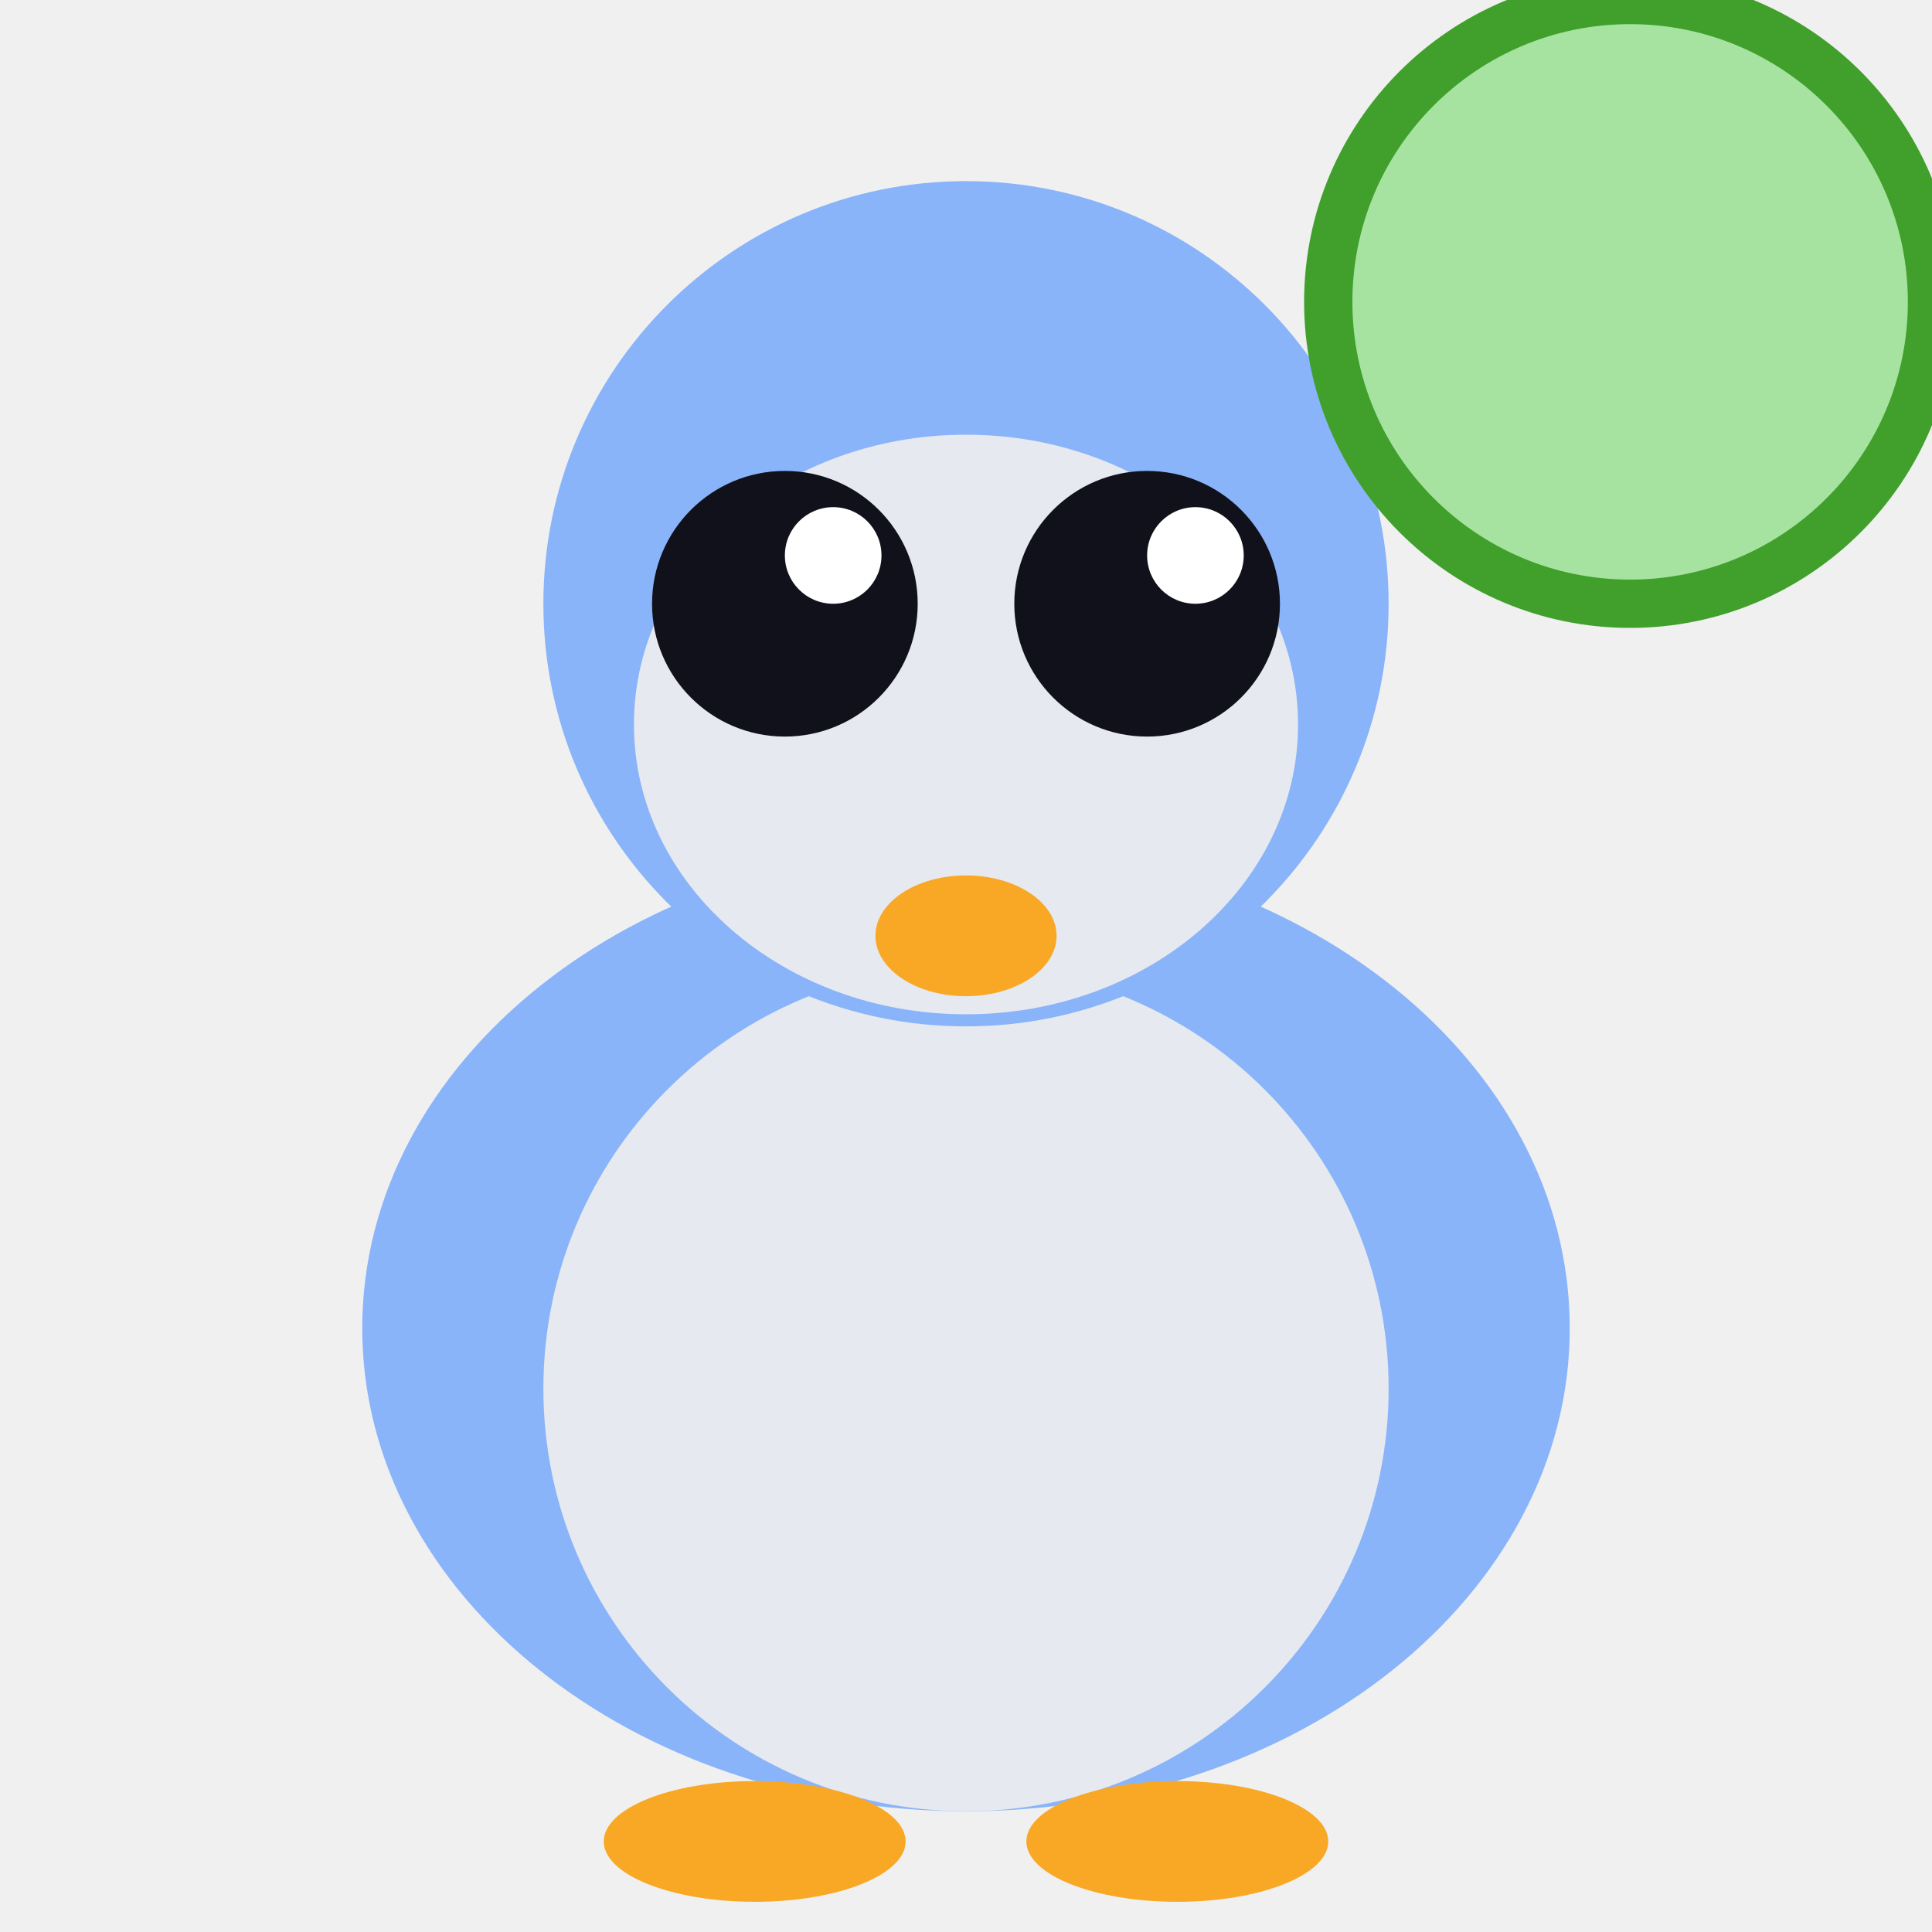
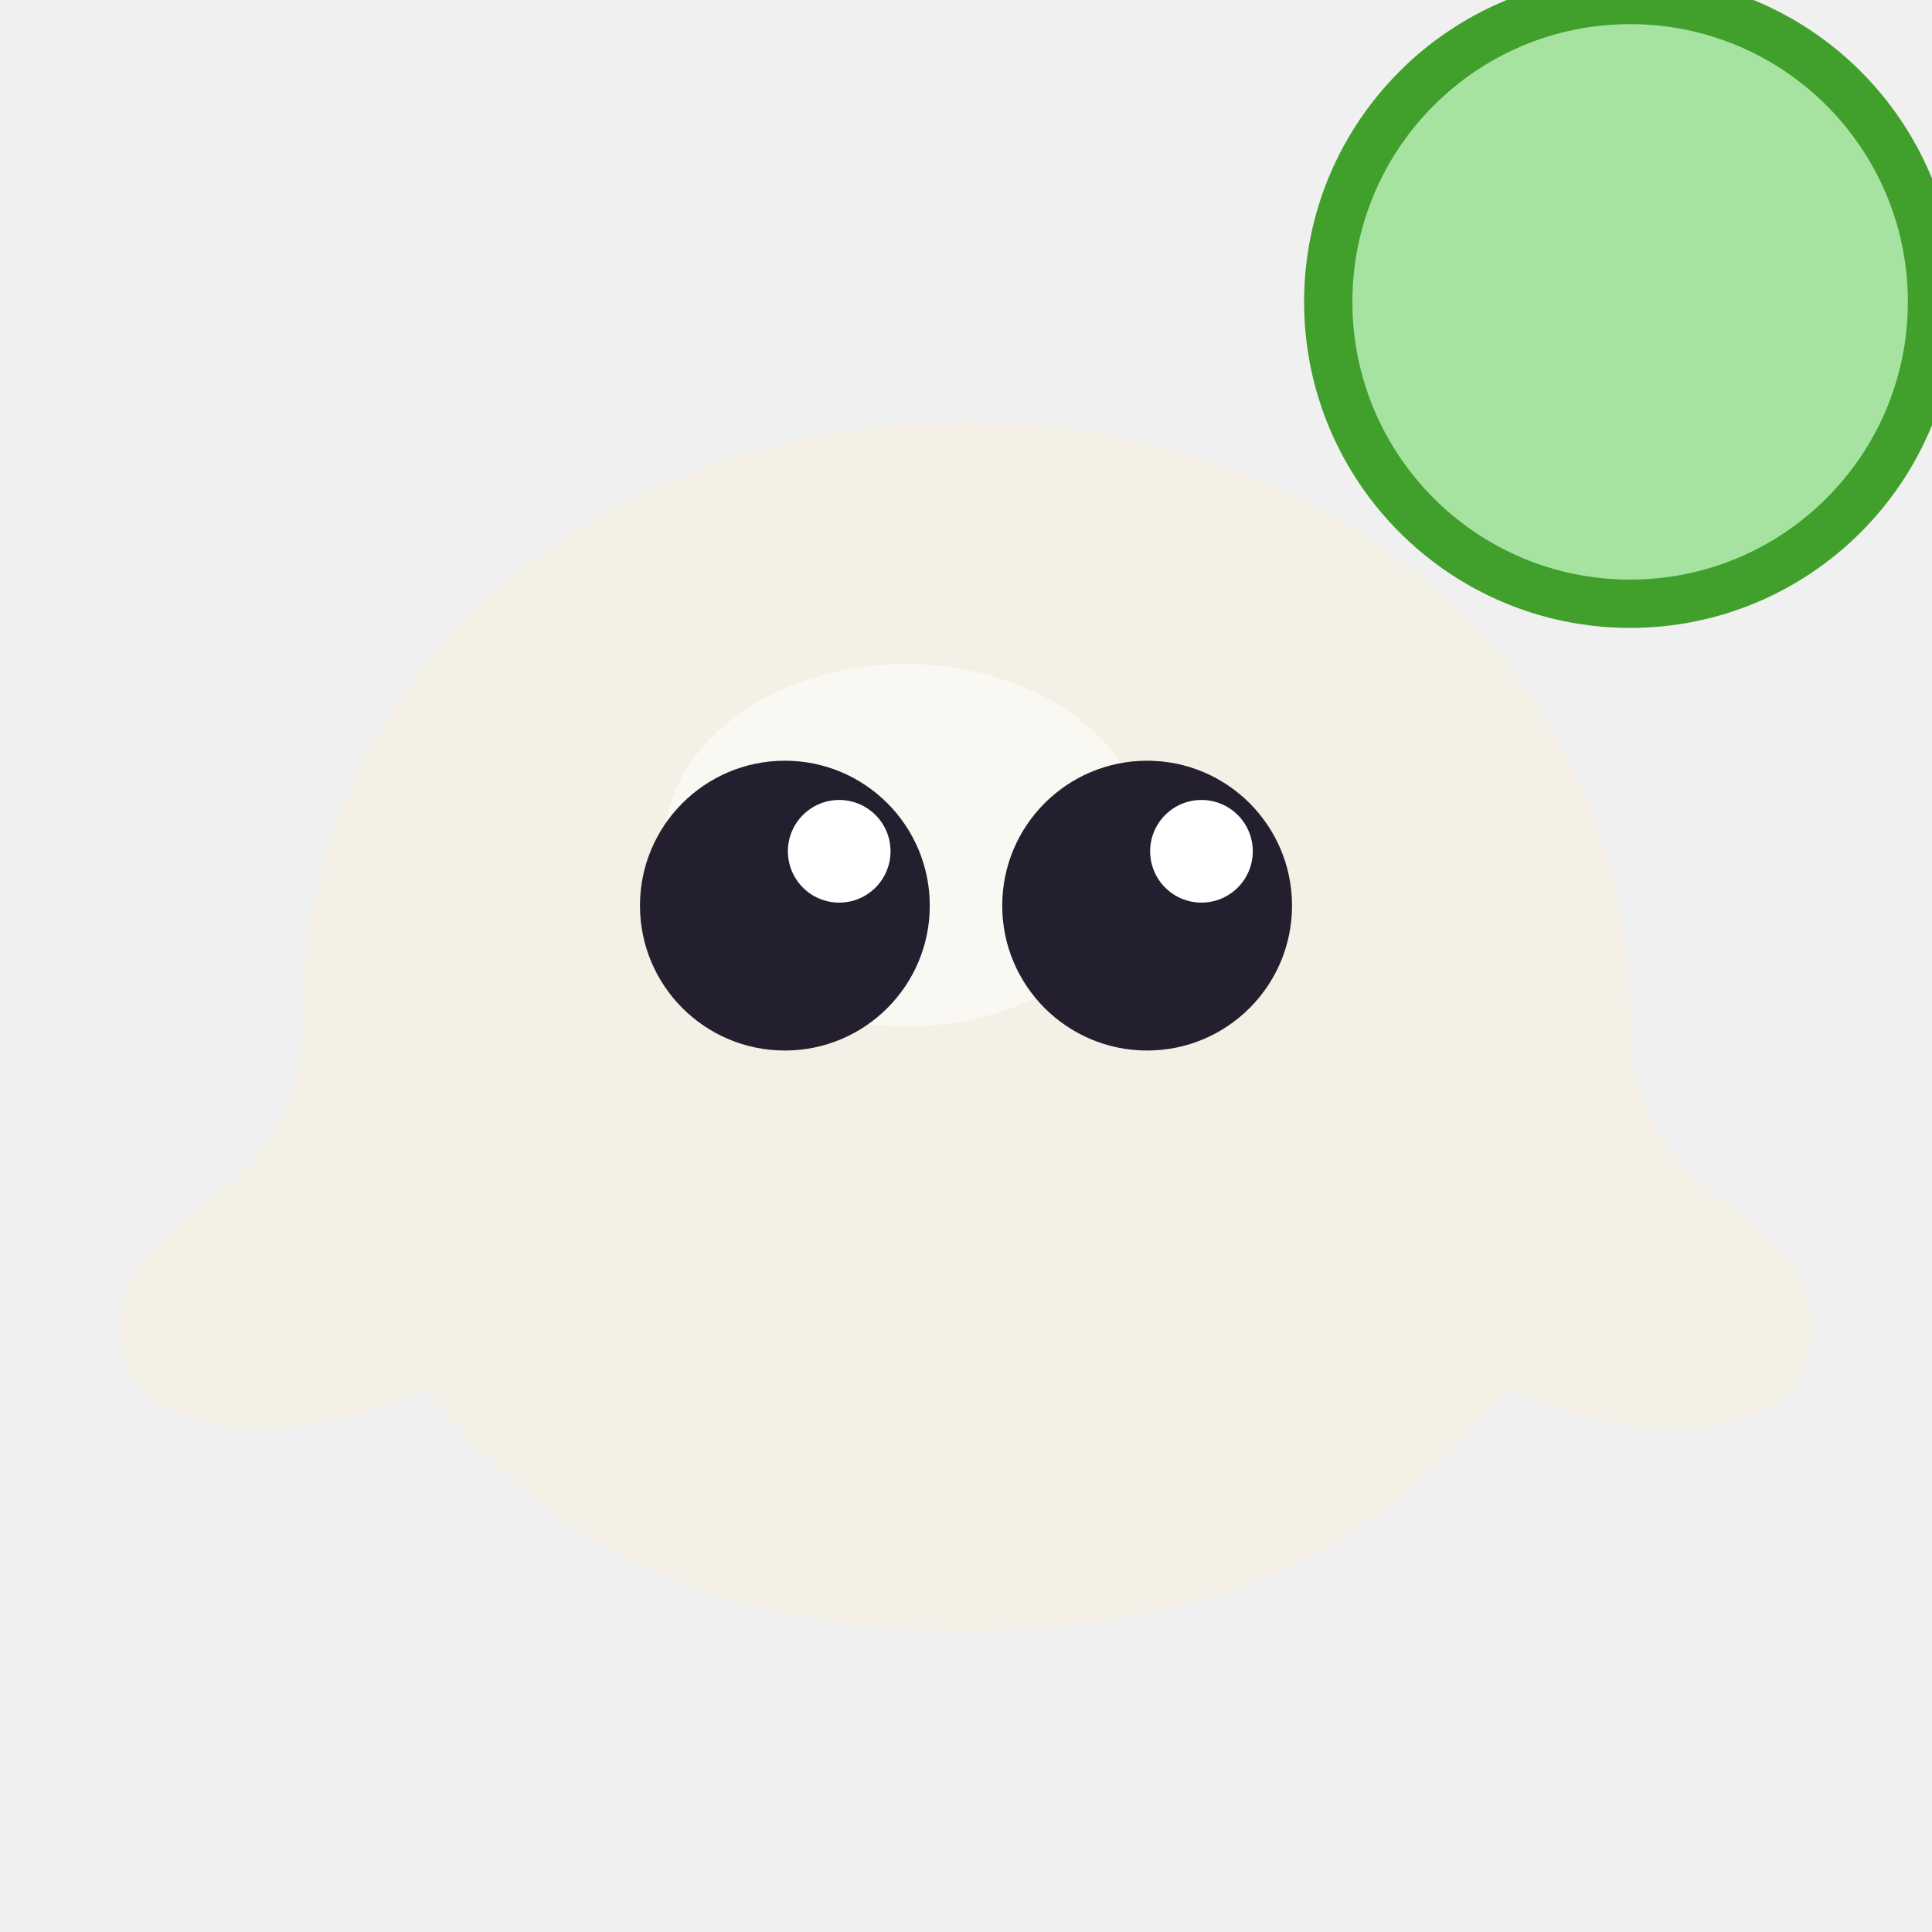
<svg xmlns="http://www.w3.org/2000/svg" viewBox="0 0 32 32">
-   <ellipse cx="16" cy="22" rx="10" ry="8" fill="#89b4fa" />
-   <ellipse cx="16" cy="23" rx="7" ry="7" fill="#e6e9ef" />
-   <circle cx="16" cy="10" r="7" fill="#89b4fa" />
-   <ellipse cx="16" cy="12" rx="5.5" ry="4.8" fill="#e6e9ef" />
-   <circle cx="13" cy="10" r="2.2" fill="#11111b" />
-   <circle cx="19" cy="10" r="2.2" fill="#11111b" />
-   <circle cx="13.8" cy="9.2" r="0.8" fill="white" />
-   <circle cx="19.8" cy="9.2" r="0.8" fill="white" />
-   <ellipse cx="16" cy="15.5" rx="1.5" ry="1" fill="#f9a825" />
-   <ellipse cx="12.5" cy="30.5" rx="2.5" ry="1" fill="#f9a825" />
-   <ellipse cx="19.5" cy="30.5" rx="2.5" ry="1" fill="#f9a825" />
+   <path d="M16 7 C22 7 27 11 27 17 C27 20 30 20 30 22 C30 24 27 24 25 23 C24 24 22 27 16 27 C10 27 8 24 7 23 C5 24 2 24 2 22 C2 20 5 20 5 17 C5 11 10 7 16 7 Z" fill="#f5f0e5" />
+   <ellipse cx="15" cy="14" rx="4" ry="3" fill="white" opacity="0.55" />
+   <circle cx="13" cy="15" r="2.4" fill="#231f2e" />
+   <circle cx="19" cy="15" r="2.4" fill="#231f2e" />
+   <circle cx="13.9" cy="14.1" r="0.85" fill="white" />
+   <circle cx="19.9" cy="14.1" r="0.85" fill="white" />
  <circle cx="27" cy="5" r="5" fill="#a6e3a1" stroke="#40a02b" stroke-width="0.8" />
</svg>
